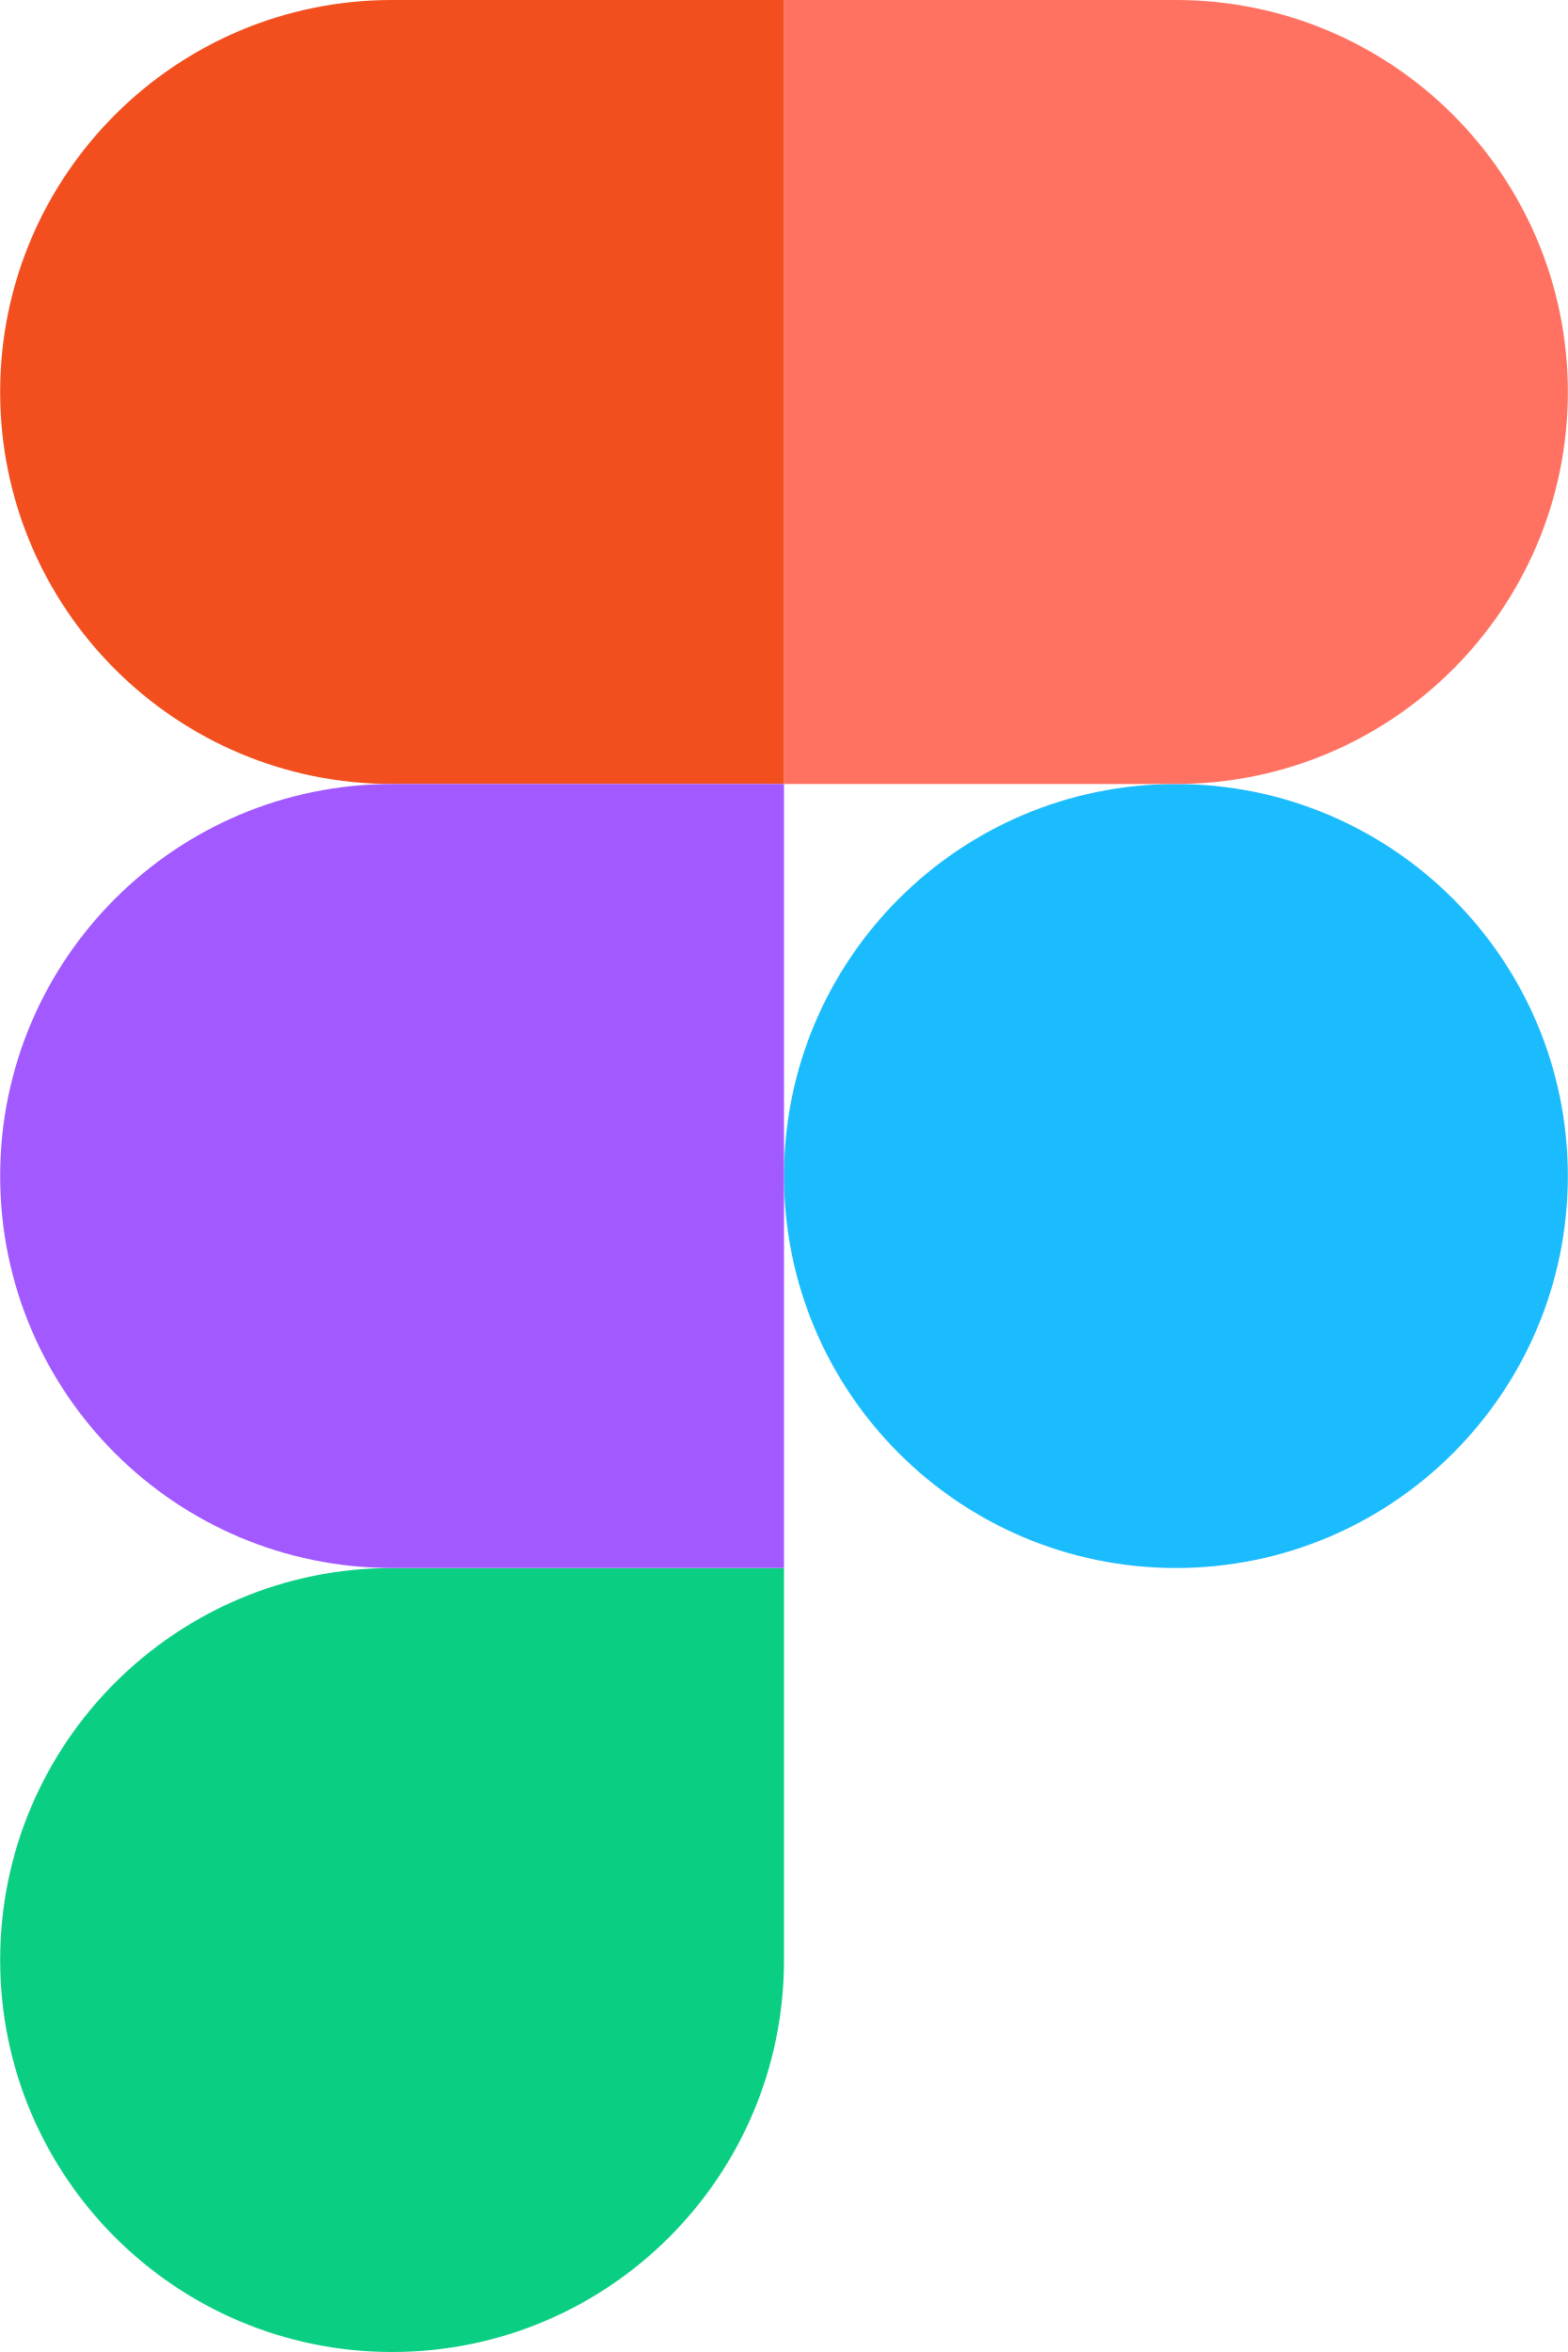
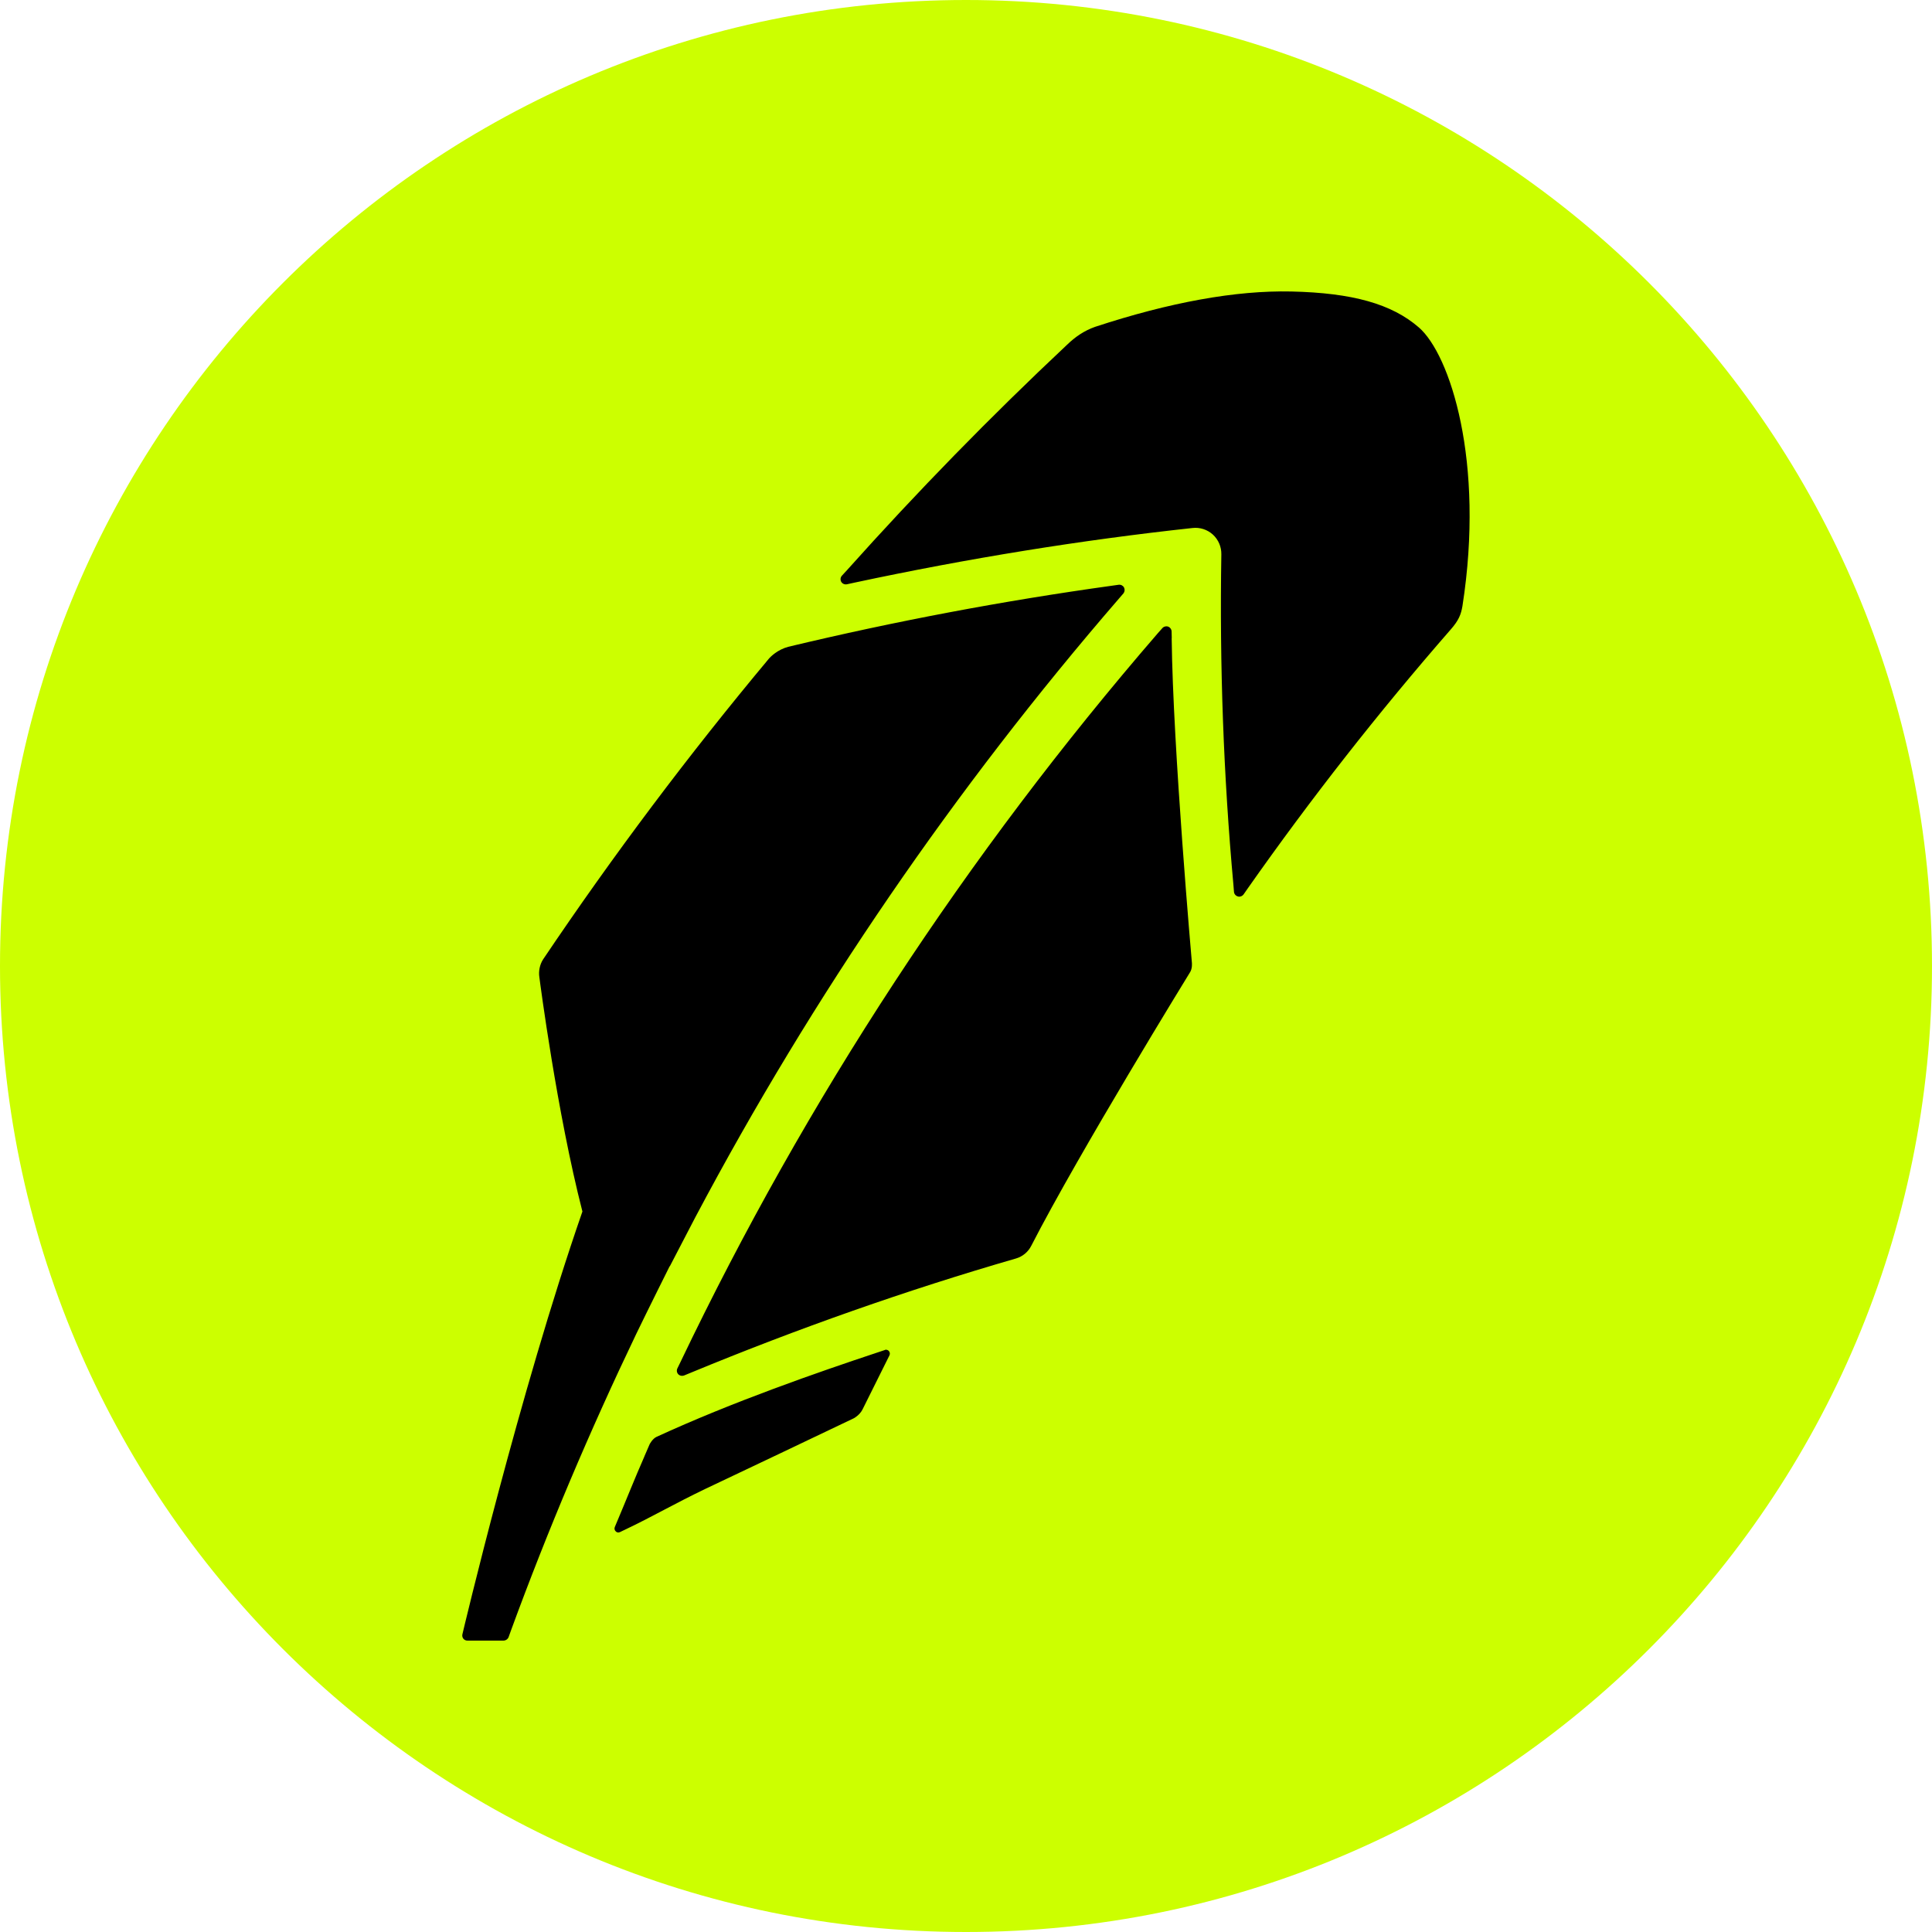
- <svg xmlns="http://www.w3.org/2000/svg" fill="none" height="2500" width="1667" viewBox="1.466 2.199 285.068 427.602">
-   <path d="M1.466 2.2h285.068V429.8H1.466z" stroke-width="3" />
-   <path d="M144 216c0-39.359 31.907-71.267 71.267-71.267 39.359 0 71.267 31.908 71.267 71.267 0 39.36-31.908 71.267-71.267 71.267C175.907 287.267 144 255.36 144 216z" fill="#1abcfe" />
-   <path d="M1.466 358.534c0-39.359 31.907-71.267 71.267-71.267H144v71.267c0 39.36-31.907 71.267-71.267 71.267S1.466 397.894 1.466 358.534z" fill="#0acf83" />
-   <path d="M144 2.2v142.533h71.267c39.36 0 71.267-31.907 71.267-71.267S254.627 2.2 215.267 2.2z" fill="#ff7262" />
-   <path d="M1.466 73.466c0 39.36 31.907 71.267 71.267 71.267H144V2.199H72.733c-39.36 0-71.267 31.908-71.267 71.267z" fill="#f24e1e" />
-   <path d="M1.466 216c0 39.36 31.907 71.267 71.267 71.267H144V144.733H72.733c-39.36 0-71.267 31.908-71.267 71.267z" fill="#a259ff" />
+ <svg xmlns="http://www.w3.org/2000/svg" viewBox="0 0 24 24" id="Robinhood--Streamline-Simple-Icons" version="1.1">
+   <defs id="defs1" />
+   <circle style="fill:#ccff00;stroke-width:3.202;stroke-opacity:0.5;fill-opacity:1" id="path2" cx="12" cy="12" r="12" />
+   <path d="M 17.626,4.068 C 17.289,3.775 16.8,3.638 16.041,3.621 15.351,3.606 14.532,3.755 13.604,4.06 13.465,4.109 13.354,4.187 13.255,4.283 a 44.883,44.883 0 0 0 -2.73,2.796 l -0.067,0.073 a 0.065,0.065 0 0 0 -0.008,0.075 c 0.014,0.024 0.043,0.037 0.071,0.031 l 0.097,-0.021 c 1.398,-0.299 2.81,-0.528 4.196,-0.678 a 0.322,0.322 0 0 1 0.253,0.082 0.325,0.325 0 0 1 0.105,0.245 c -0.023,1.375 0.027,2.757 0.15,4.106 l 0.007,0.088 a 0.065,0.065 0 0 0 0.049,0.056 c 0.004,0.002 0.009,0.002 0.015,0.003 a 0.07,0.07 0 0 0 0.055,-0.028 l 0.05,-0.072 a 38.986,38.986 0 0 1 2.524,-3.22 c 0.1,-0.114 0.127,-0.186 0.145,-0.29 0.28,-1.796 -0.154,-3.126 -0.542,-3.462 z m -3.07,3.86 -0.002,-0.085 a 0.066,0.066 0 0 0 -0.043,-0.059 0.066,0.066 0 0 0 -0.071,0.018 l -0.057,0.064 C 12.009,10.612 10.013,13.658 8.452,16.922 l -0.037,0.076 a 0.065,0.065 0 0 0 0.01,0.073 0.066,0.066 0 0 0 0.046,0.02 0.086,0.086 0 0 0 0.026,-0.004 l 0.078,-0.032 c 1.334,-0.552 2.695,-1.031 4.047,-1.422 a 0.309,0.309 0 0 0 0.188,-0.156 c 0.593,-1.156 1.97,-3.394 1.97,-3.394 0.035,-0.05 0.026,-0.125 0.026,-0.125 0,0 -0.236,-2.676 -0.251,-4.03 z M 8.321,15.73 c 0.047,-0.091 0.264,-0.509 0.313,-0.602 l 0.009,-0.017 C 10.094,12.374 11.863,9.791 13.899,7.437 l 0.057,-0.066 a 0.068,0.068 0 0 0 0.007,-0.073 0.066,0.066 0 0 0 -0.066,-0.034 l -0.085,0.012 A 42.166,42.166 0 0 0 9.791,8.035 C 9.658,8.071 9.573,8.158 9.555,8.178 A 45.167,45.167 0 0 0 6.747,11.917 c -0.043,0.066 -0.058,0.151 -0.047,0.221 0.009,0.069 0.218,1.677 0.535,2.912 -0.786,2.264 -1.49,5.248 -1.49,5.248 a 0.066,0.066 0 0 0 0.009,0.056 0.062,0.062 0 0 0 0.052,0.026 h 0.448 a 0.069,0.069 0 0 0 0.064,-0.043 l 0.03,-0.084 c 0.457,-1.247 0.979,-2.479 1.555,-3.681 0.134,-0.278 0.416,-0.843 0.416,-0.843 z m 2.672,1.04 -0.111,0.037 c -0.716,0.238 -1.776,0.605 -2.728,1.043 -0.05,0.024 -0.084,0.091 -0.084,0.091 -0.018,0.041 -0.04,0.091 -0.064,0.148 l -0.003,0.008 c -0.107,0.242 -0.253,0.607 -0.317,0.756 l -0.049,0.117 a 0.047,0.047 0 0 0 0.012,0.053 0.043,0.043 0 0 0 0.032,0.014 c 0.006,0 0.014,-0.002 0.021,-0.005 l 0.114,-0.055 c 0.261,-0.124 0.59,-0.311 0.935,-0.476 l 0.012,-0.006 a 618.401,618.401 0 0 0 1.844,-0.877 c 0,0 0.072,-0.038 0.108,-0.11 l 0.334,-0.671 a 0.049,0.049 0 0 0 -0.006,-0.053 0.048,0.048 0 0 0 -0.052,-0.015 z" fill="#000000" stroke-width="0.698" id="path1" />
</svg>
